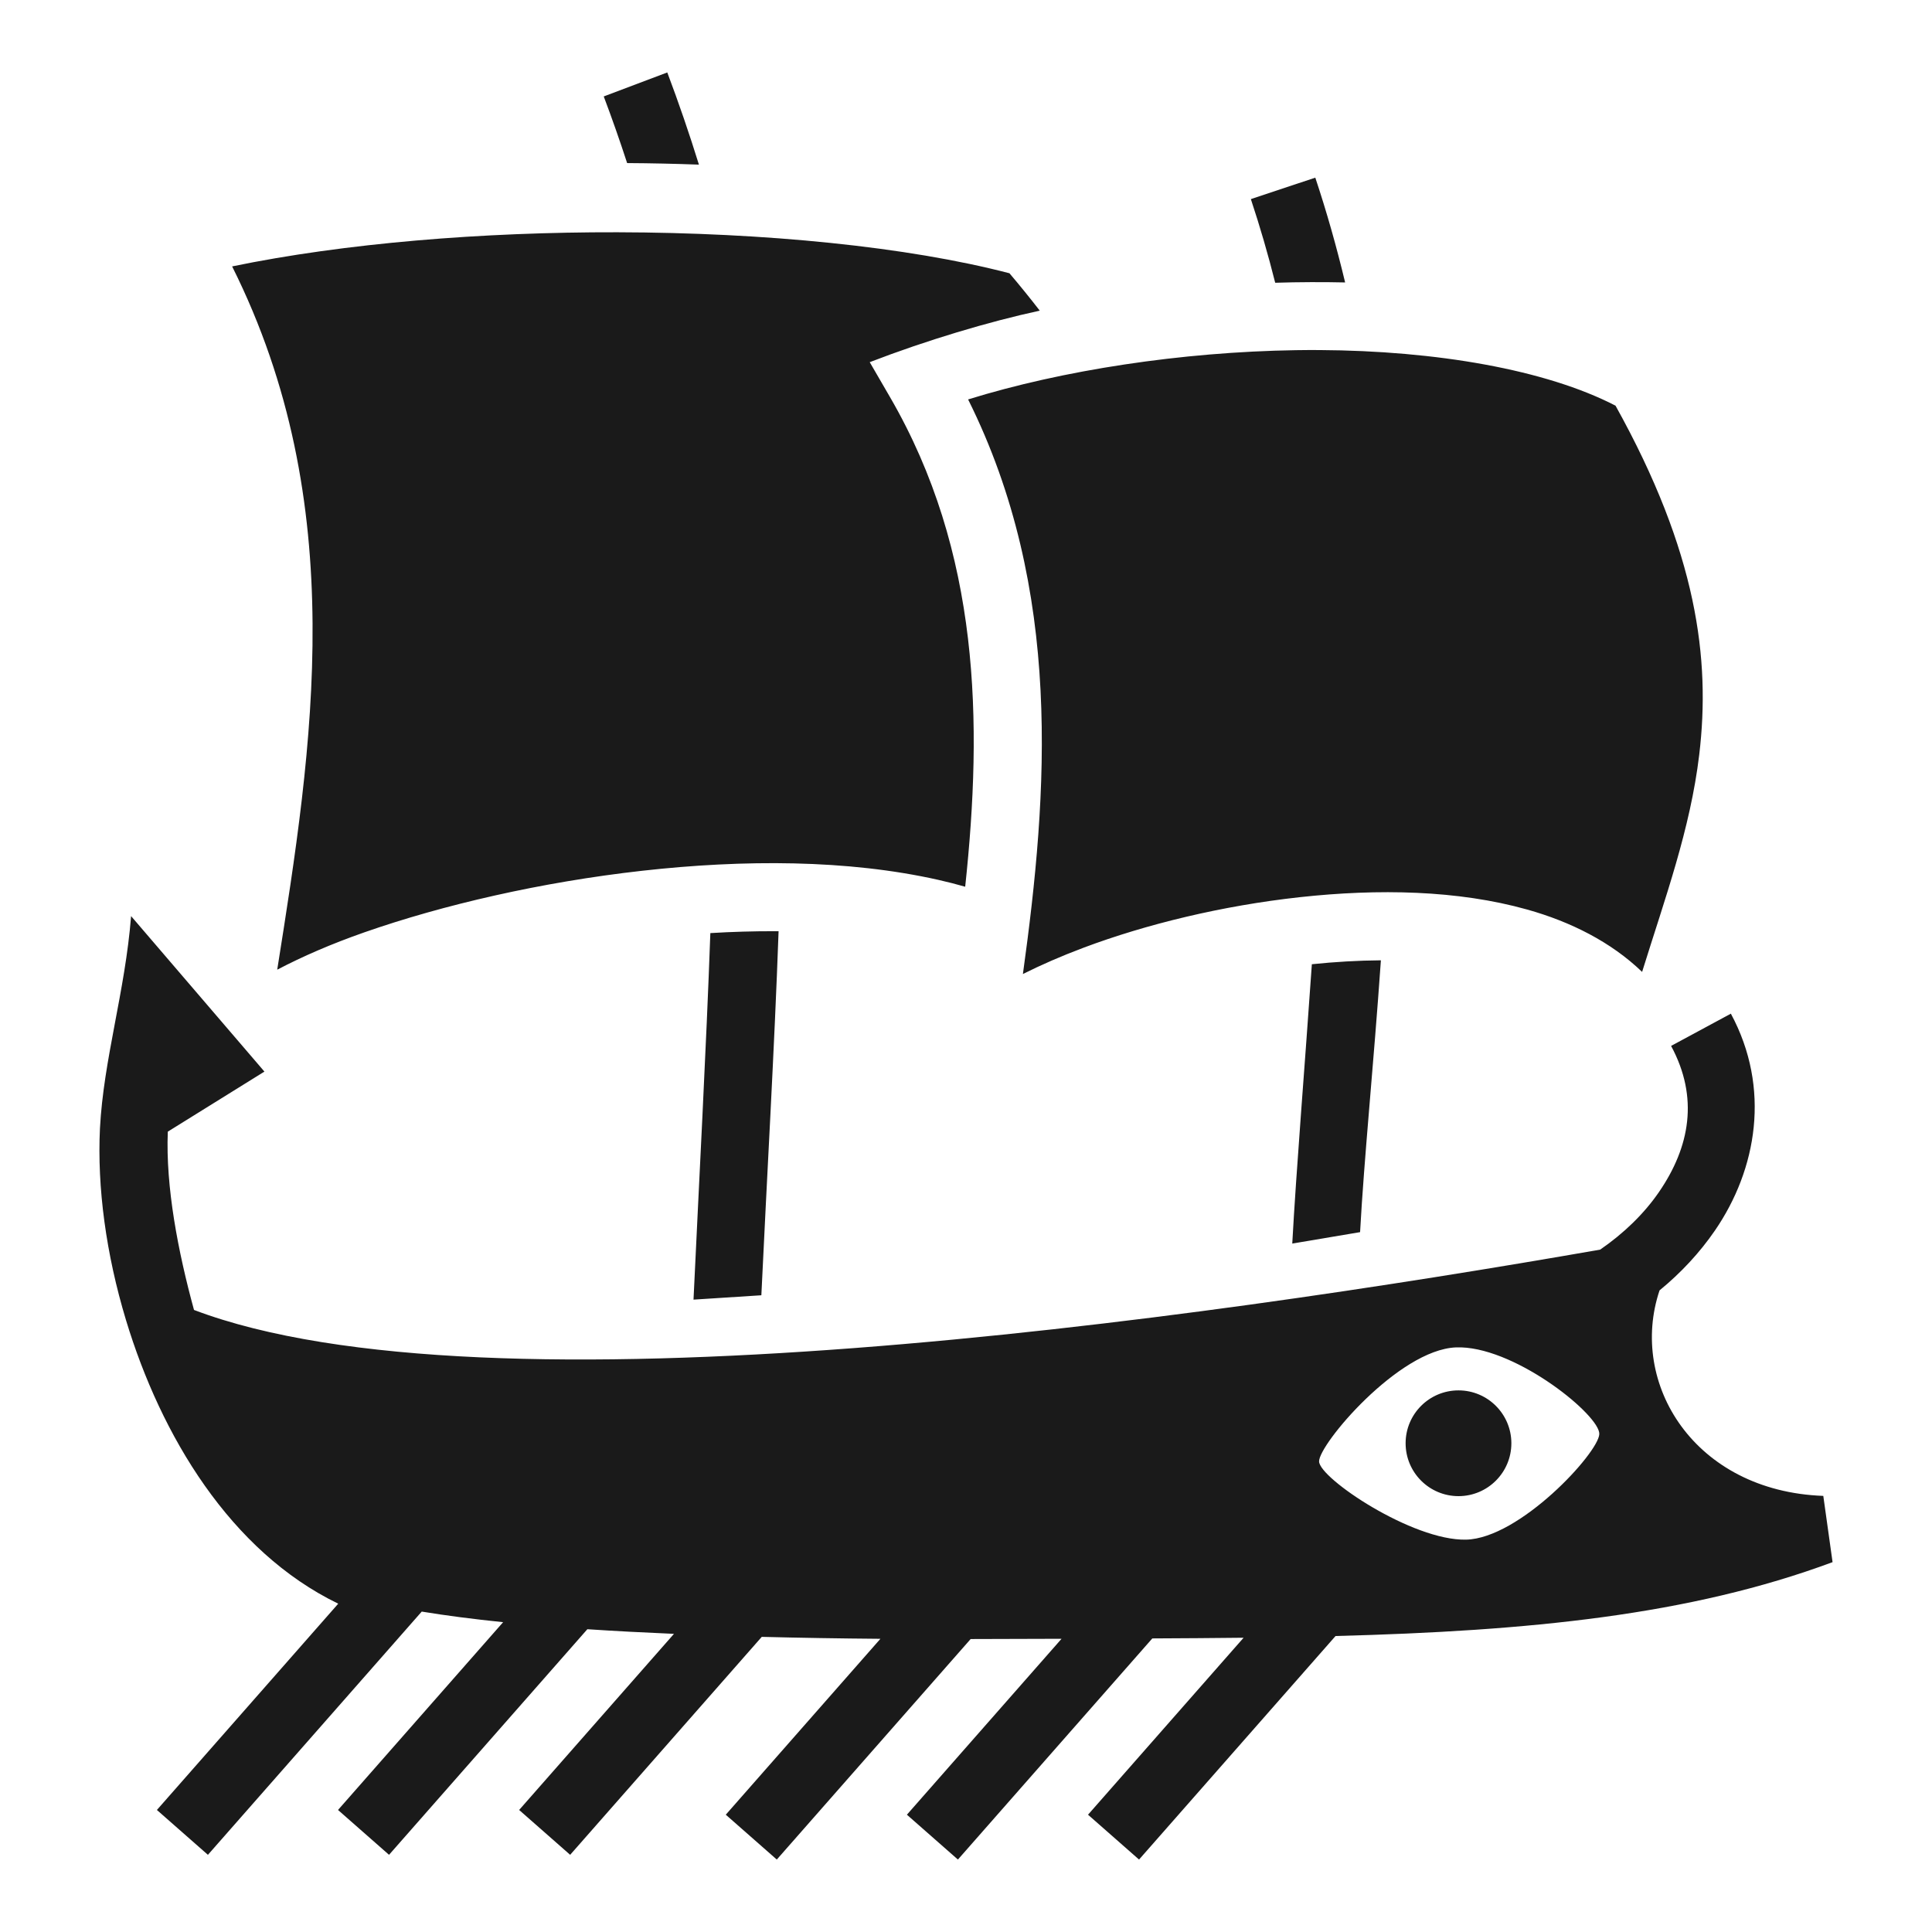
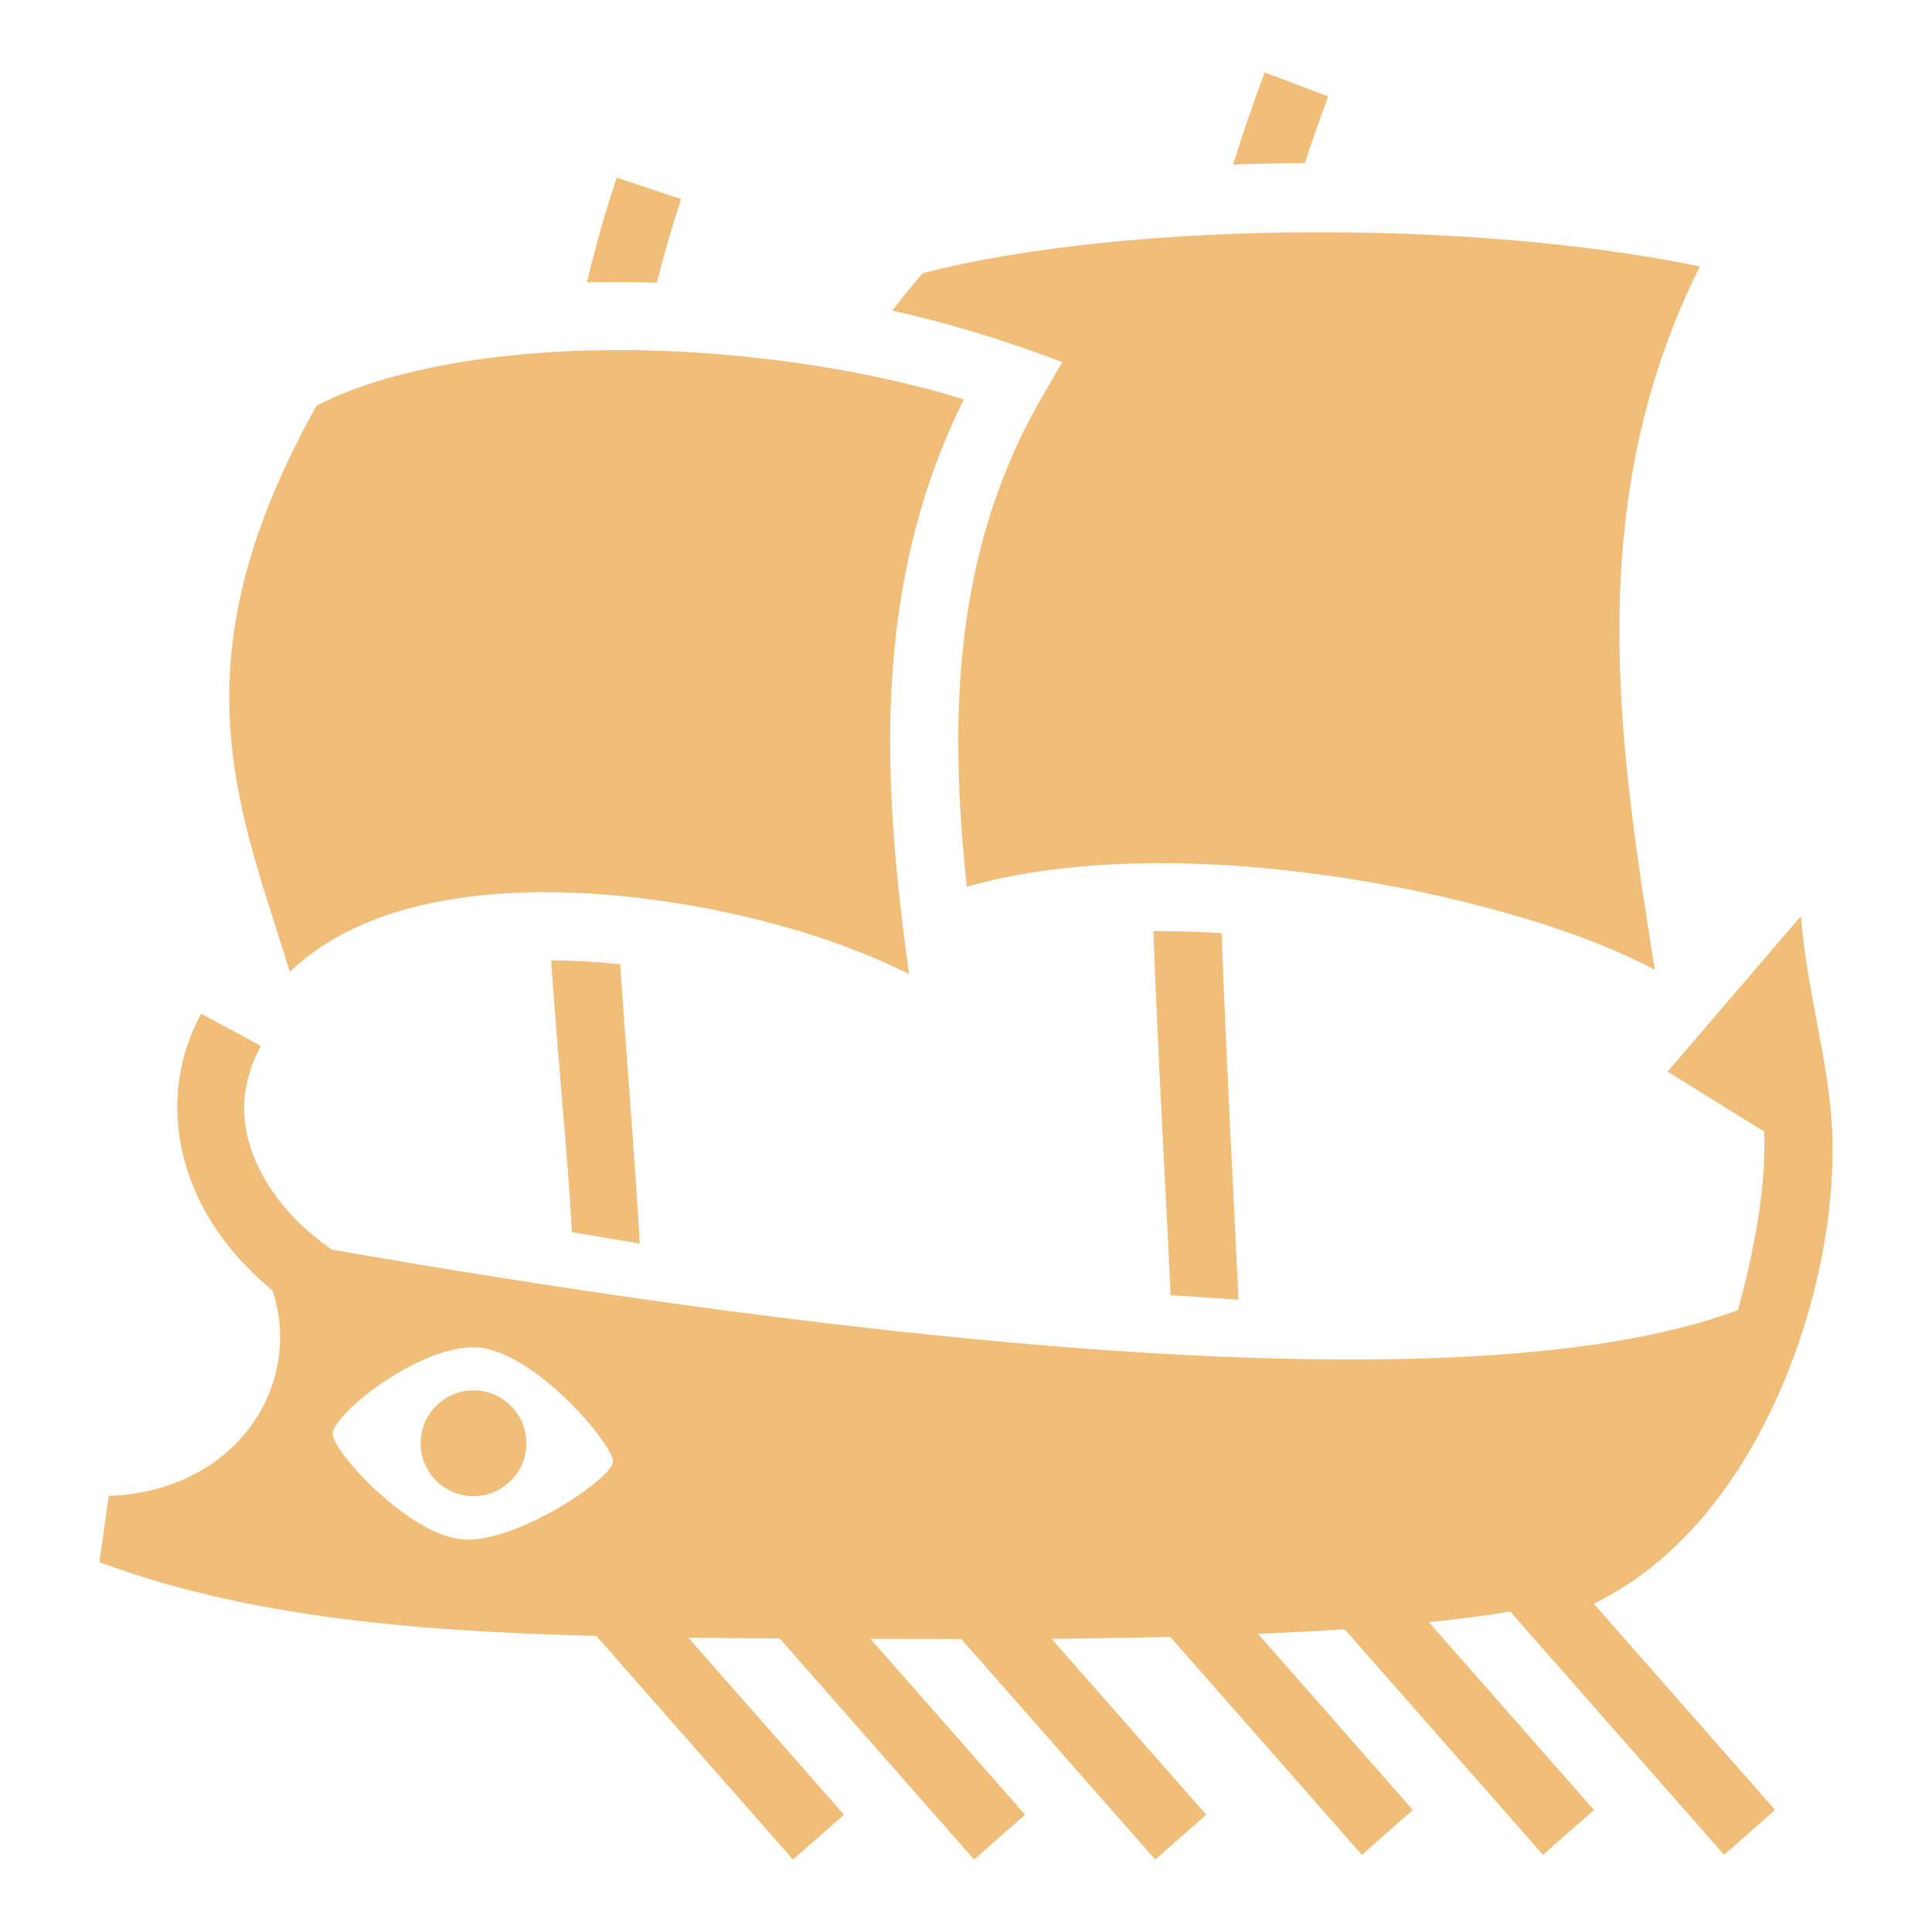
<svg xmlns="http://www.w3.org/2000/svg" width="800px" height="800px" viewBox="0 0 512 512">
-   <path fill="#1A1A1A" d="M176.837 19.198l-16.84 6.358a409.33 409.33 0 0 1 6.2 17.662 604 604 0 0 1 19.026.412 430.187 430.187 0 0 0-8.386-24.432zm171.73 27.88l-17.076 5.689a308.315 308.315 0 0 1 6.451 22.168c6.2-.201 12.885-.21 18.531-.084-2.243-9.35-4.858-18.625-7.906-27.774zM163.608 61.553c-35.687-.08-72.224 2.875-102.092 9.047 31.502 63.023 21.36 127.176 11.951 186.377 6.66-3.484 14.299-6.825 23.17-9.924 20.7-7.23 46.702-13.283 73.541-16.29 26.84-3.006 54.461-3.007 78.53 2.42 2.393.54 4.752 1.147 7.078 1.807 4.659-43.672 3.944-88.62-19.928-129.758l-5.37-9.254c14.989-5.784 31.568-10.739 45.061-13.65a278.187 278.187 0 0 0-8.035-9.91c-26.997-7.045-64.873-10.778-103.906-10.865zm186.03 31.215c-2.063-.011-4.133-.001-6.21.03-30.306.47-61.853 5.293-86.87 13.055 25.163 50.463 21.18 104.252 14.523 152.272 4.878-2.44 10.147-4.748 16.12-6.99 16.449-6.173 36.648-11.122 57.325-13.38 20.677-2.257 41.797-1.88 60.207 3.286 11.532 3.236 22.213 8.601 30.441 16.525 6.069-19.54 12.783-37.8 15.141-57.576 3.016-25.295-.556-53.611-22.184-92.482-18.522-9.572-47.56-14.576-78.494-14.74zM34.74 242.779c-1.579 20.015-7.296 37.936-8.25 56.257-.764 15.604 1.607 33.312 6.898 50.799 9.265 30.615 27.63 61.29 56.248 75.158L41.58 479.661l13.52 11.885 56.663-64.46c6.464 1.064 13.686 1.997 21.569 2.808L89.579 479.66l13.52 11.885 52.556-59.785c7.252.486 14.971.884 22.953 1.228l-41.03 46.672 13.52 11.885 50.778-57.762c10.092.258 20.587.43 31.443.518l-40.98 46.615 13.519 11.885 51.373-58.438c8.072-.004 16.766-.047 24.094-.07l-40.987 46.623 13.52 11.885 51.518-58.602c8.254-.038 16.347-.09 24.191-.181l-41.229 46.898 13.52 11.885 52.078-59.24c51.293-1.339 93.833-5.506 131.713-19.575l-2.457-17.558c-34.2-1.249-51.658-29.807-43.396-54.461 5.637-4.618 10.617-9.951 14.673-15.858 11.127-16.2 14.881-37.733 4.229-57.478l-15.842 8.547c7.38 13.678 5.014 26.75-3.223 38.742-3.941 5.738-9.35 10.968-15.57 15.242-108.045 18.877-295.175 45.39-372.65 15.988-4.219-15.394-7.539-32.63-6.944-47.236l.002-.018 25.604-15.914zm170.699 4a272.962 272.962 0 0 0-17.19.5c-1.076 30.34-3.038 66.685-4.462 97.138l17.98-1.158c1.43-30.563 3.467-65.377 4.565-96.469-.299-.002-.594-.01-.893-.012zm160.512 7.712c-6.009.048-12.151.404-18.295 1.04-1.834 26.561-4.137 54.553-5.192 74.027l17.973-3.028c1.053-19.438 3.573-44.157 5.514-72.039zm21.32 102.58c15.183.519 36.84 18.13 36.559 23.008-.291 5.035-21.101 27.619-35.309 27.943-14.207.325-38.825-16.226-38.951-20.71-.126-4.485 21.04-29.602 36.252-30.237.475-.02.96-.02 1.45-.004zm-.758 11.395c-7.739 0-14.012 6.275-14.011 14.013 0 7.74 6.272 14.013 14.011 14.014 7.74 0 14.014-6.274 14.014-14.014 0-7.74-6.274-14.013-14.014-14.013z" />
+   <g transform="scale(-1, 1) translate(-512, 0)">
+     <path fill="#F1BE7A" d="M176.837 19.198l-16.84 6.358a409.33 409.33 0 0 1 6.2 17.662 604 604 0 0 1 19.026.412 430.187 430.187 0 0 0-8.386-24.432zm171.73 27.88l-17.076 5.689a308.315 308.315 0 0 1 6.451 22.168c6.2-.201 12.885-.21 18.531-.084-2.243-9.35-4.858-18.625-7.906-27.774zM163.608 61.553c-35.687-.08-72.224 2.875-102.092 9.047 31.502 63.023 21.36 127.176 11.951 186.377 6.66-3.484 14.299-6.825 23.17-9.924 20.7-7.23 46.702-13.283 73.541-16.29 26.84-3.006 54.461-3.007 78.53 2.42 2.393.54 4.752 1.147 7.078 1.807 4.659-43.672 3.944-88.62-19.928-129.758l-5.37-9.254c14.989-5.784 31.568-10.739 45.061-13.65a278.187 278.187 0 0 0-8.035-9.91c-26.997-7.045-64.873-10.778-103.906-10.865zm186.03 31.215c-2.063-.011-4.133-.001-6.21.03-30.306.47-61.853 5.293-86.87 13.055 25.163 50.463 21.18 104.252 14.523 152.272 4.878-2.44 10.147-4.748 16.12-6.99 16.449-6.173 36.648-11.122 57.325-13.38 20.677-2.257 41.797-1.88 60.207 3.286 11.532 3.236 22.213 8.601 30.441 16.525 6.069-19.54 12.783-37.8 15.141-57.576 3.016-25.295-.556-53.611-22.184-92.482-18.522-9.572-47.56-14.576-78.494-14.74zM34.74 242.779c-1.579 20.015-7.296 37.936-8.25 56.257-.764 15.604 1.607 33.312 6.898 50.799 9.265 30.615 27.63 61.29 56.248 75.158L41.58 479.661l13.52 11.885 56.663-64.46c6.464 1.064 13.686 1.997 21.569 2.808L89.579 479.66l13.52 11.885 52.556-59.785c7.252.486 14.971.884 22.953 1.228l-41.03 46.672 13.52 11.885 50.778-57.762c10.092.258 20.587.43 31.443.518l-40.98 46.615 13.519 11.885 51.373-58.438c8.072-.004 16.766-.047 24.094-.07l-40.987 46.623 13.52 11.885 51.518-58.602c8.254-.038 16.347-.09 24.191-.181l-41.229 46.898 13.52 11.885 52.078-59.24c51.293-1.339 93.833-5.506 131.713-19.575l-2.457-17.558c-34.2-1.249-51.658-29.807-43.396-54.461 5.637-4.618 10.617-9.951 14.673-15.858 11.127-16.2 14.881-37.733 4.229-57.478l-15.842 8.547c7.38 13.678 5.014 26.75-3.223 38.742-3.941 5.738-9.35 10.968-15.57 15.242-108.045 18.877-295.175 45.39-372.65 15.988-4.219-15.394-7.539-32.63-6.944-47.236l.002-.018 25.604-15.914zm170.699 4a272.962 272.962 0 0 0-17.19.5c-1.076 30.34-3.038 66.685-4.462 97.138l17.98-1.158c1.43-30.563 3.467-65.377 4.565-96.469-.299-.002-.594-.01-.893-.012zm160.512 7.712c-6.009.048-12.151.404-18.295 1.04-1.834 26.561-4.137 54.553-5.192 74.027l17.973-3.028c1.053-19.438 3.573-44.157 5.514-72.039zm21.32 102.58c15.183.519 36.84 18.13 36.559 23.008-.291 5.035-21.101 27.619-35.309 27.943-14.207.325-38.825-16.226-38.951-20.71-.126-4.485 21.04-29.602 36.252-30.237.475-.02.96-.02 1.45-.004zm-.758 11.395c-7.739 0-14.012 6.275-14.011 14.013 0 7.74 6.272 14.013 14.011 14.014 7.74 0 14.014-6.274 14.014-14.014 0-7.74-6.274-14.013-14.014-14.013z" />
+   </g>
</svg>
